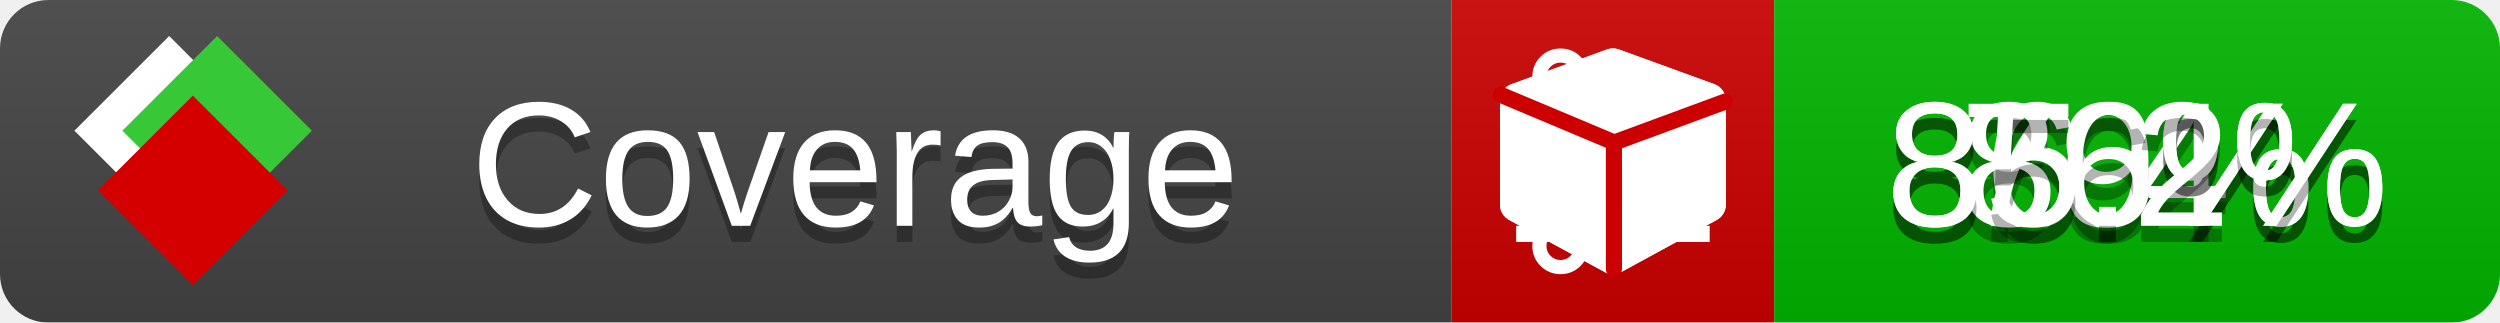
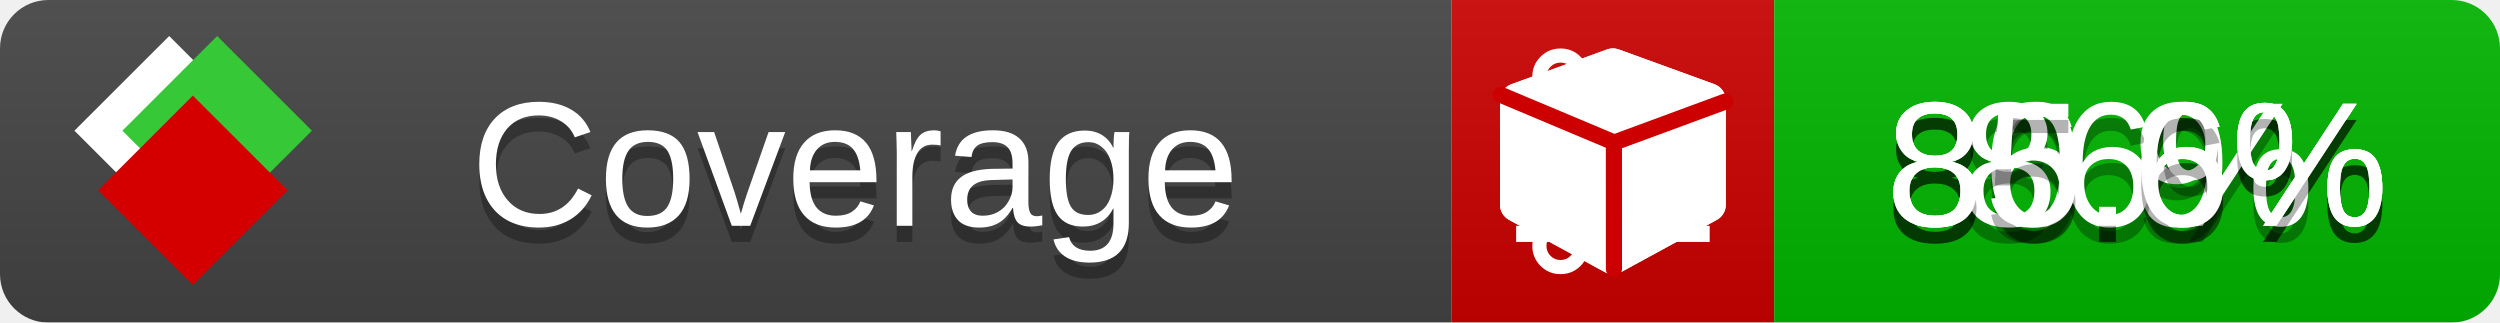
<svg xmlns="http://www.w3.org/2000/svg" xmlns:xlink="http://www.w3.org/1999/xlink" width="155" height="20">
  <style type="text/css">
          
            @keyframes fade1 {
                0% { visibility: visible; opacity: 1; }
               23% { visibility: visible; opacity: 1; }
               25% { visibility: hidden; opacity: 0; }
               48% { visibility: hidden; opacity: 0; }
               50% { visibility: hidden; opacity: 0; }
               73% { visibility: hidden; opacity: 0; }
               75% { visibility: hidden; opacity: 0; }
               98% { visibility: hidden; opacity: 0; }
              100% { visibility: visible; opacity: 1; }
            }
            @keyframes fade2 {
                0% { visibility: hidden; opacity: 0; }
               23% { visibility: hidden; opacity: 0; }
               25% { visibility: visible; opacity: 1; }
               48% { visibility: visible; opacity: 1; }
               50% { visibility: hidden; opacity: 0; }
               73% { visibility: hidden; opacity: 0; }
               75% { visibility: hidden; opacity: 0; }
               98% { visibility: hidden; opacity: 0; }
              100% { visibility: hidden; opacity: 0; }
            }
            @keyframes fade3 {
                0% { visibility: hidden; opacity: 0; }
               23% { visibility: hidden; opacity: 0; }
               25% { visibility: hidden; opacity: 0; }
               48% { visibility: hidden; opacity: 0; }
               50% { visibility: visible; opacity: 1; }
               73% { visibility: visible; opacity: 1; }
               75% { visibility: hidden; opacity: 0; }
               98% { visibility: hidden; opacity: 0; }
              100% { visibility: hidden; opacity: 0; }
            }
            @keyframes fade4 {
                0% { visibility: hidden; opacity: 0; }
               23% { visibility: hidden; opacity: 0; }
               25% { visibility: hidden; opacity: 0; }
               48% { visibility: hidden; opacity: 0; }
               50% { visibility: hidden; opacity: 0; }
               73% { visibility: hidden; opacity: 0; }
               75% { visibility: visible; opacity: 1; }
               98% { visibility: visible; opacity: 1; }
              100% { visibility: hidden; opacity: 0; }
            }
            .linecoverage {
                animation-duration: 15s;
                animation-name: fade1;
                animation-iteration-count: infinite;
            }
            .branchcoverage {
                animation-duration: 15s;
                animation-name: fade2;
                animation-iteration-count: infinite;
            }
            .methodcoverage {
                animation-duration: 15s;
                animation-name: fade3;
                animation-iteration-count: infinite;
            }
            .fullmethodcoverage {
                animation-duration: 15s;
                animation-name: fade4;
                animation-iteration-count: infinite;
            }
          
    </style>
  <defs>
    <linearGradient id="gradient" x2="0" y2="100%">
      <stop offset="0" stop-color="#bbb" stop-opacity=".1" />
      <stop offset="1" stop-opacity=".1" />
    </linearGradient>
    <linearGradient id="c">
      <stop offset="0" stop-color="#d40000" />
      <stop offset="1" stop-color="#ff2a2a" />
    </linearGradient>
    <linearGradient id="a">
      <stop offset="0" stop-color="#e0e0de" />
      <stop offset="1" stop-color="#fff" />
    </linearGradient>
    <linearGradient id="b">
      <stop offset="0" stop-color="#37c837" />
      <stop offset="1" stop-color="#217821" />
    </linearGradient>
    <linearGradient xlink:href="#a" id="e" x1="106.44" x2="69.96" y1="-11.96" y2="-46.84" gradientTransform="matrix(-.8426 -.00045 -.00045 -.8426 -94.27 -75.82)" gradientUnits="userSpaceOnUse" />
    <linearGradient xlink:href="#b" id="f" x1="56.19" x2="77.97" y1="-23.45" y2="10.62" gradientTransform="matrix(.8426 .00045 .00045 .8426 94.27 75.82)" gradientUnits="userSpaceOnUse" />
    <linearGradient xlink:href="#c" id="g" x1="79.98" x2="132.9" y1="10.79" y2="10.79" gradientTransform="matrix(.8426 .00045 .00045 .8426 94.27 75.82)" gradientUnits="userSpaceOnUse" />
    <mask id="mask">
      <rect width="155" height="20" rx="3" fill="#fff" />
    </mask>
    <g id="icon" transform="matrix(.04486 0 0 .04481 -.48 -.63)">
      <rect width="52.92" height="52.92" x="-109.72" y="-27.13" fill="url(#e)" transform="rotate(-135)" />
      <rect width="52.92" height="52.92" x="70.19" y="-39.18" fill="url(#f)" transform="rotate(45)" />
      <rect width="52.92" height="52.92" x="80.05" y="-15.74" fill="url(#g)" transform="rotate(45)" />
    </g>
  </defs>
  <g mask="url(#mask)">
    <rect x="0" y="0" width="90" height="20" fill="#444" />
    <rect x="90" y="0" width="20" height="20" fill="#c00" />
    <rect x="110" y="0" width="45" height="20" fill="#00B600" />
    <rect x="0" y="0" width="155" height="20" fill="url(#gradient)" />
  </g>
  <g>
    <path class="linecoverage" stroke="#fff" d="M94 6.5 h12 M94 10.5 h12 M94 14.5 h12" />
    <path class="branchcoverage" fill="#fff" d="m 97.628,15.247 q 0,-0.364 -0.255,-0.619 -0.255,-0.255 -0.619,-0.255 -0.364,0 -0.619,0.255 -0.255,0.255 -0.255,0.619 0,0.364 0.255,0.619 0.255,0.255 0.619,0.255 0.364,0 0.619,-0.255 0.255,-0.255 0.255,-0.619 z m 0,-10.493 q 0,-0.364 -0.255,-0.619 -0.255,-0.255 -0.619,-0.255 -0.364,0 -0.619,0.255 -0.255,0.255 -0.255,0.619 0,0.364 0.255,0.619 0.255,0.255 0.619,0.255 0.364,0 0.619,-0.255 0.255,-0.255 0.255,-0.619 z m 5.83,1.166 q 0,-0.364 -0.255,-0.619 -0.255,-0.255 -0.619,-0.255 -0.364,0 -0.619,0.255 -0.255,0.255 -0.255,0.619 0,0.364 0.255,0.619 0.255,0.255 0.619,0.255 0.364,0 0.619,-0.255 0.255,-0.255 0.255,-0.619 z m 0.874,0 q 0,0.474 -0.237,0.879 -0.237,0.405 -0.638,0.633 -0.018,2.614 -2.059,3.771 -0.619,0.346 -1.849,0.738 -1.166,0.364 -1.544,0.647 -0.378,0.282 -0.378,0.911 l 0,0.237 q 0.401,0.228 0.638,0.633 0.237,0.405 0.237,0.879 0,0.729 -0.51,1.239 -0.51,0.51 -1.239,0.51 -0.729,0 -1.239,-0.51 -0.51,-0.51 -0.51,-1.239 0,-0.474 0.237,-0.879 0.237,-0.405 0.638,-0.633 l 0,-7.469 q -0.401,-0.228 -0.638,-0.633 -0.237,-0.405 -0.237,-0.879 0,-0.729 0.51,-1.239 0.51,-0.51 1.239,-0.51 0.729,0 1.239,0.51 0.51,0.51 0.51,1.239 0,0.474 -0.237,0.879 -0.237,0.405 -0.638,0.633 l 0,4.527 q 0.492,-0.237 1.403,-0.519 0.501,-0.155 0.797,-0.269 0.296,-0.114 0.642,-0.282 0.346,-0.169 0.537,-0.36 0.191,-0.191 0.369,-0.465 0.178,-0.273 0.255,-0.633 0.077,-0.36 0.077,-0.833 -0.401,-0.228 -0.638,-0.633 -0.237,-0.405 -0.237,-0.879 0,-0.729 0.51,-1.239 0.51,-0.51 1.239,-0.51 0.729,0 1.239,0.51 0.51,0.51 0.51,1.239 z" />
    <path class="methodcoverage" fill="#fff" d="m 100.538,15.629 5.385,-2.936 v -5.351 l -5.385,1.96 z M 100,8.351 105.873,6.214 100,4.077 94.127,6.214 Z m 7,-2.12 v 6.462 q 0,0.294 -0.151,0.547 -0.151,0.252 -0.412,0.395 l -5.923,3.231 q -0.236,0.135 -0.513,0.135 -0.278,0 -0.513,-0.135 l -5.923,-3.231 Q 93.303,13.492 93.151,13.239 93,12.987 93,12.692 v -6.462 q 0,-0.337 0.194,-0.614 0.194,-0.278 0.513,-0.395 l 5.923,-2.154 q 0.185,-0.067 0.37,-0.067 0.185,0 0.37,0.067 l 5.923,2.154 q 0.32,0.118 0.513,0.395 Q 107,5.894 107,6.231 Z" />
    <path class="fullmethodcoverage" fill="#fff" d="m 107,6.231 v 6.462 c 0,0.196 -0.051,0.379 -0.151,0.547 -0.101,0.168 -0.238,0.3 -0.412,0.395 l -5.923,3.231 c -0.157,0.09 -0.328,0.135 -0.513,0.135 -0.185,0 -0.356,-0.045 -0.513,-0.135 l -5.923,-3.231 C 93.39,13.539 93.252,13.407 93.151,13.239 93.05,13.071 93,12.889 93,12.692 v -6.462 c 0,-0.224 0.065,-0.429 0.194,-0.614 0.129,-0.185 0.3,-0.317 0.513,-0.395 l 5.923,-2.154 c 0.123,-0.045 0.247,-0.067 0.37,-0.067 0.123,0 0.247,0.022 0.37,0.067 l 5.923,2.154 c 0.213,0.079 0.384,0.21 0.513,0.395 0.129,0.185 0.194,0.39 0.194,0.614 z" />
    <path class="fullmethodcoverage" style="fill:none;stroke:#cc0000;stroke-width:1;stroke-linecap:round;stroke-dasharray:none;stroke-opacity:1" d="m 100.064,16.677 -0.002,-7.833 6.906,-2.547" />
    <path class="fullmethodcoverage" style="fill:none;stroke:#cc0000;stroke-width:1;stroke-linecap:round;stroke-dasharray:none;stroke-opacity:1" d="M 99.914,8.765 93.052,5.882" />
  </g>
  <g fill="#fff" text-anchor="middle" font-family="Verdana,Arial,Geneva,sans-serif" font-size="11">
    <a xlink:href="https://github.com/danielpalme/ReportGenerator" target="_top">
      <use xlink:href="#icon" transform="translate(3,1) scale(3.5)" />
    </a>
    <text x="53" y="15" fill="#010101" fill-opacity=".3">Coverage</text>
    <text x="53" y="14" fill="#fff">Coverage</text>
-     <text class="linecoverage" x="132.5" y="15" fill="#010101" fill-opacity=".3">86.4%</text>
-     <text class="linecoverage" x="132.5" y="14">86.4%</text>
-     <text class="branchcoverage" x="132.5" y="15" fill="#010101" fill-opacity=".3">79%</text>
-     <text class="branchcoverage" x="132.5" y="14">79%</text>
+     <text class="linecoverage" x="132.5" y="15" fill="#010101" fill-opacity=".3">86.6%</text>
+     <text class="linecoverage" x="132.5" y="14">86.6%</text>
+     <text class="branchcoverage" x="132.5" y="15" fill="#010101" fill-opacity=".3">80.9%</text>
+     <text class="branchcoverage" x="132.5" y="14">80.9%</text>
    <text class="methodcoverage" x="132.5" y="15" fill="#010101" fill-opacity=".3">86%</text>
    <text class="methodcoverage" x="132.5" y="14">86%</text>
-     <text class="fullmethodcoverage" x="132.5" y="15" fill="#010101" fill-opacity=".3">85.2%</text>
-     <text class="fullmethodcoverage" x="132.5" y="14">85.2%</text>
+     <text class="fullmethodcoverage" x="132.5" y="15" fill="#010101" fill-opacity=".3">85.6%</text>
+     <text class="fullmethodcoverage" x="132.5" y="14">85.6%</text>
  </g>
  <g>
    <rect class="linecoverage" x="90" y="0" width="65" height="20" fill-opacity="0" />
    <rect class="branchcoverage" x="90" y="0" width="65" height="20" fill-opacity="0" />
    <rect class="methodcoverage" x="90" y="0" width="65" height="20" fill-opacity="0" />
    <rect class="fullmethodcoverage" x="90" y="0" width="65" height="20" fill-opacity="0" />
  </g>
</svg>
